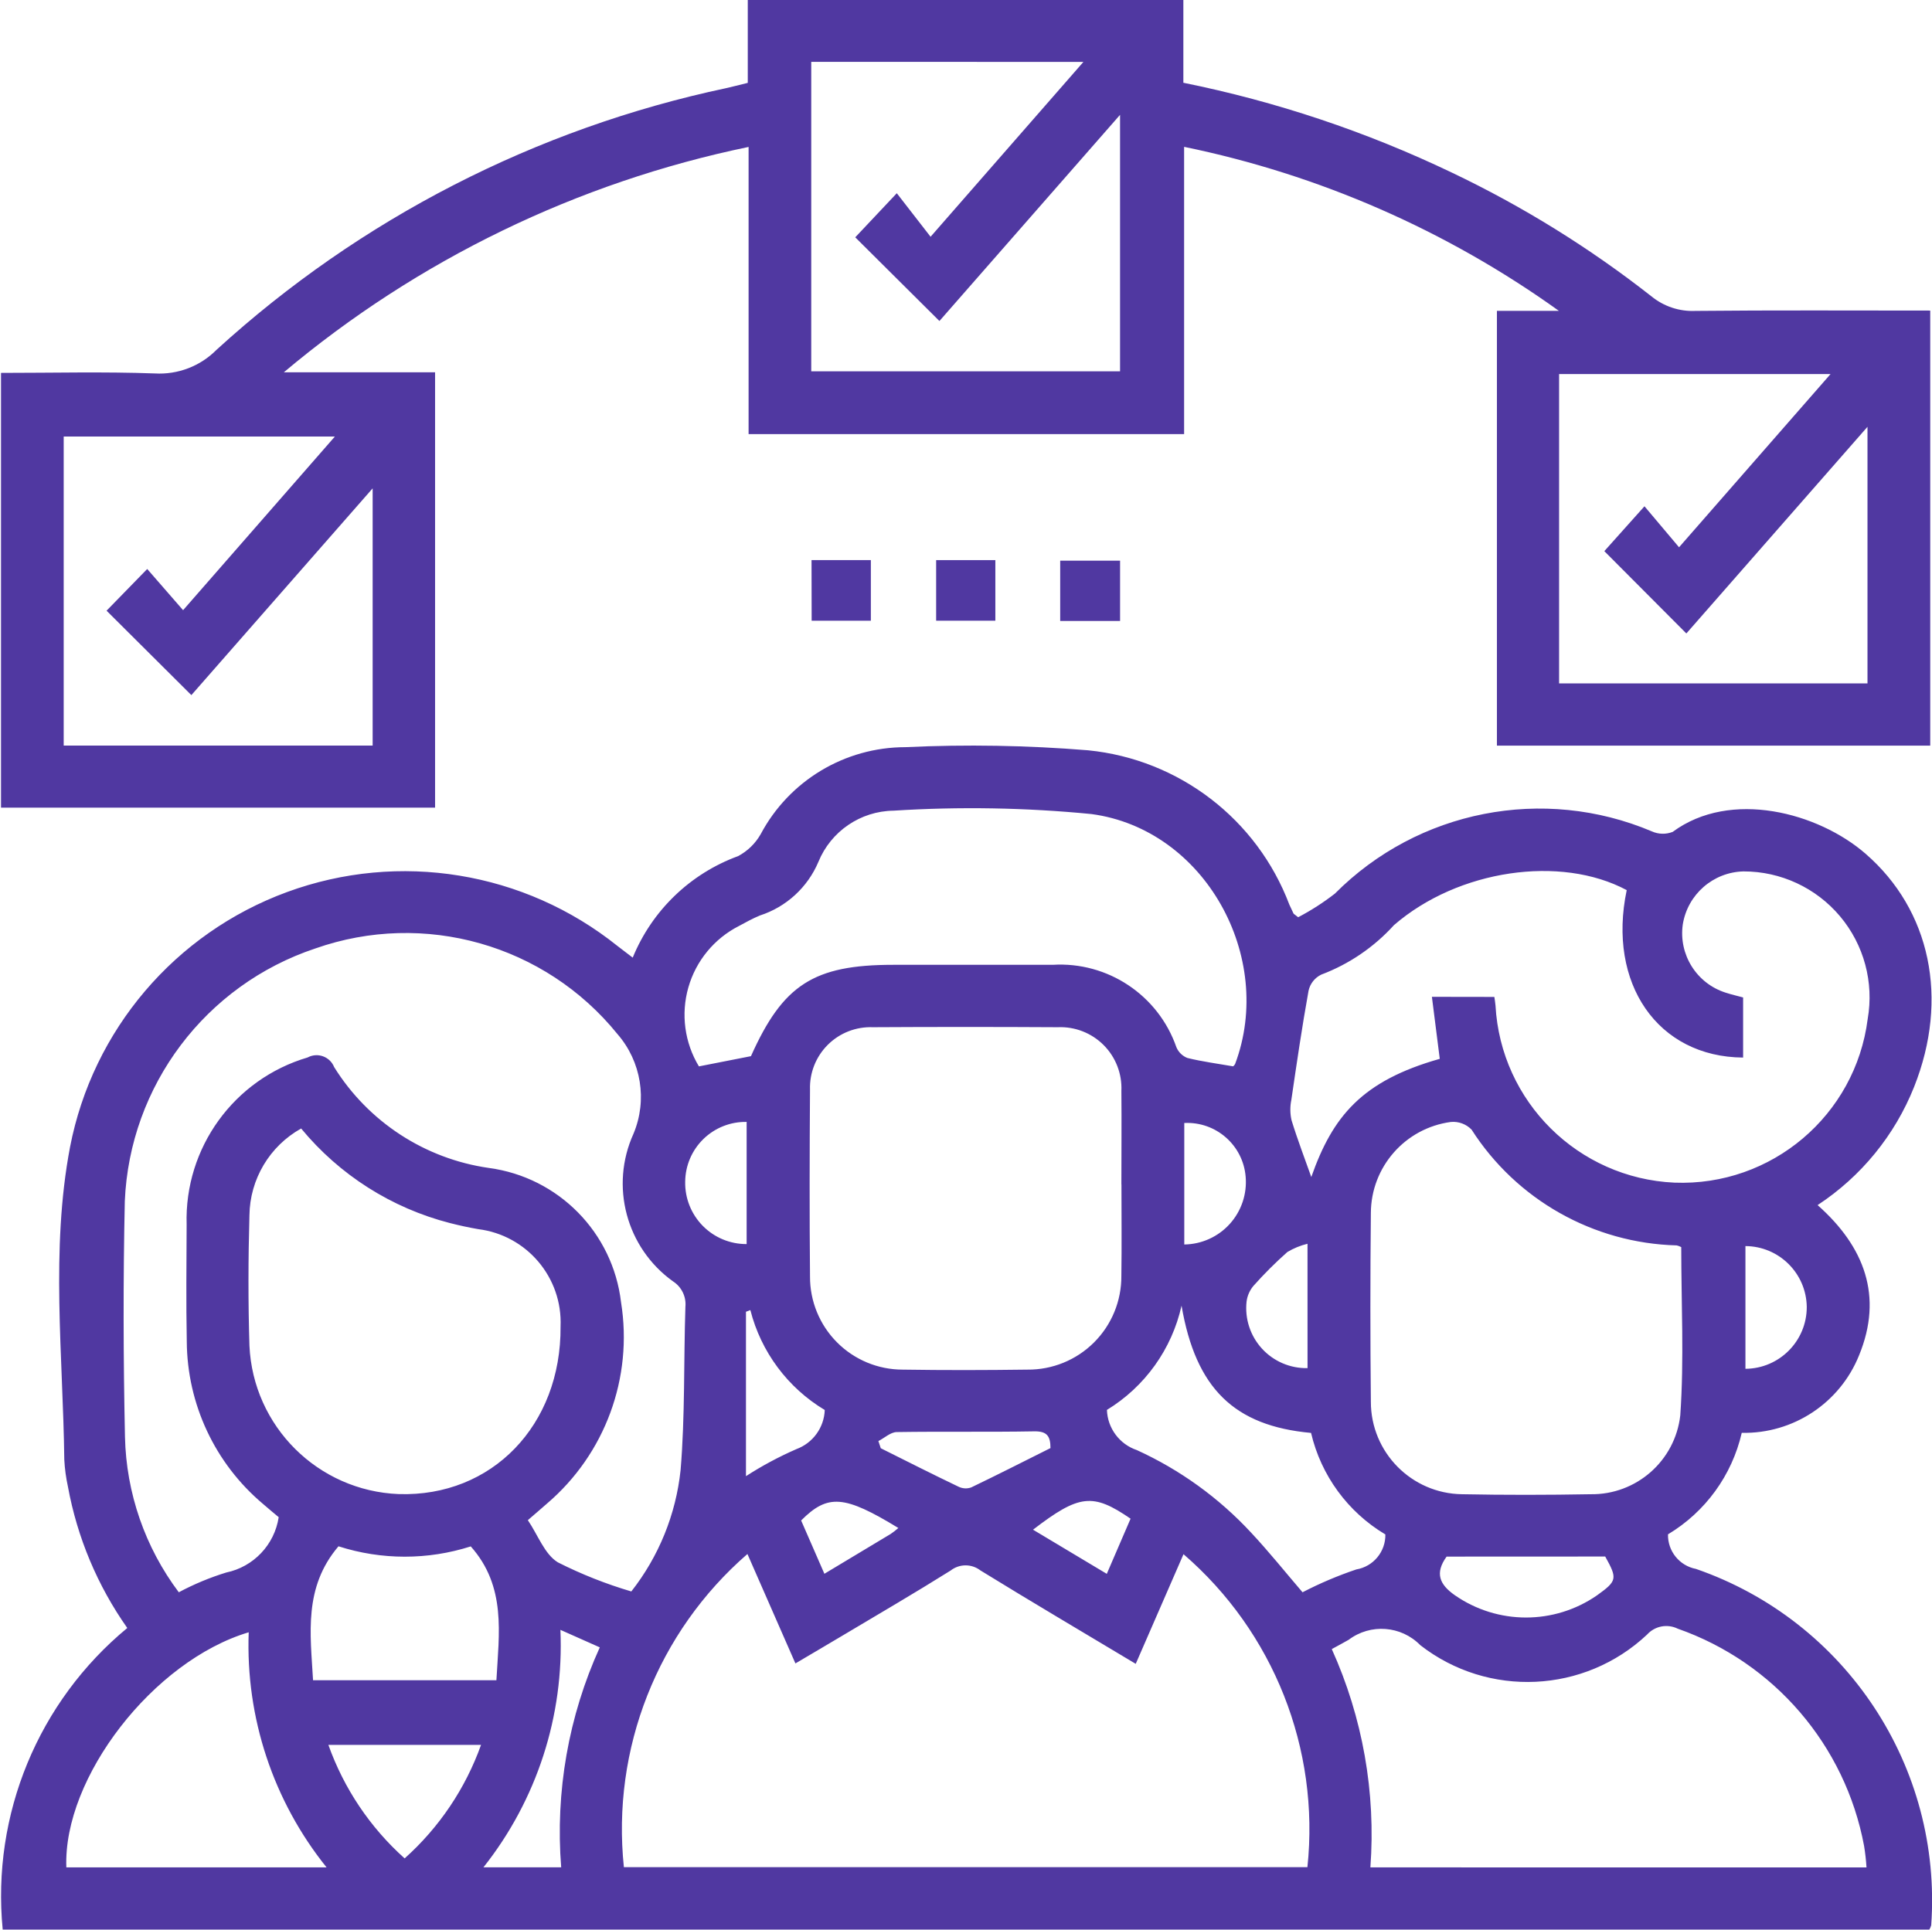
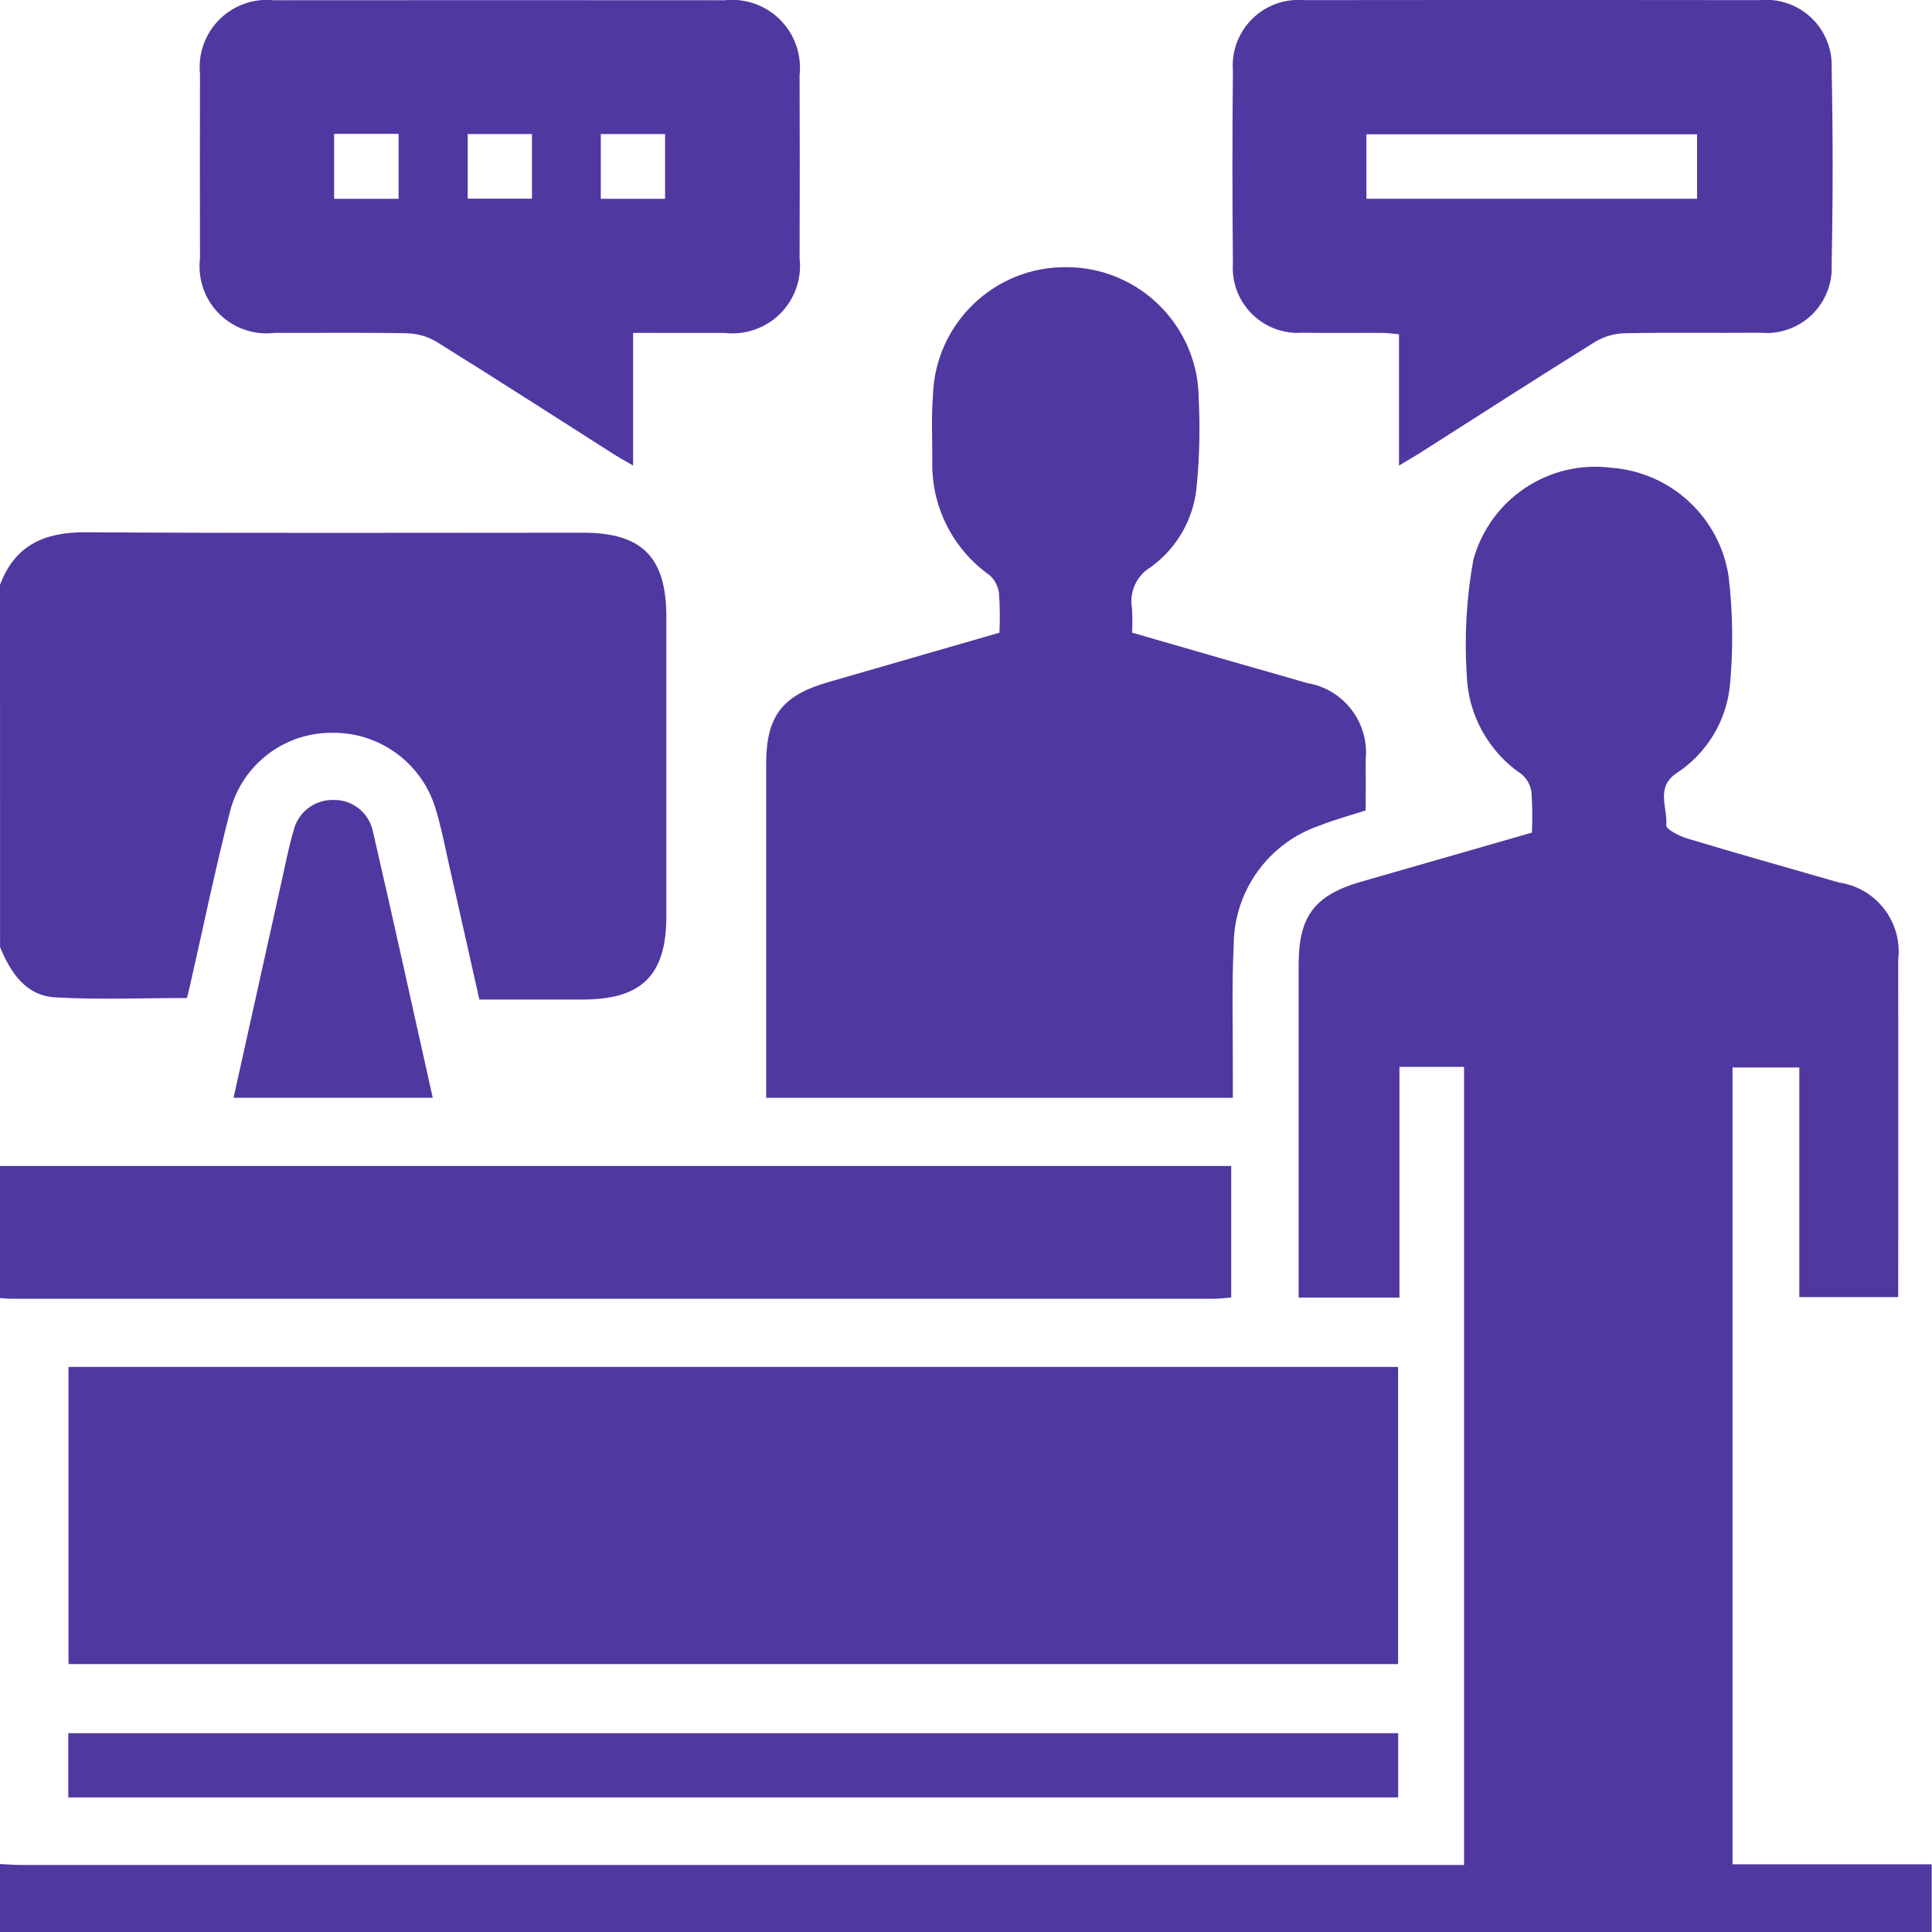
- <svg xmlns="http://www.w3.org/2000/svg" width="80.081" height="80" viewBox="0 0 80.081 80">
-   <g id="Grupo_132687" data-name="Grupo 132687" transform="translate(447.468 -19.581)">
-     <path id="Trazado_188015" data-name="Trazado 188015" d="M-416.32,23.017V19.581h18.055v3.431a47.56,47.56,0,0,1,11.125,3.723,44.154,44.154,0,0,1,8.274,5.13,2.69,2.69,0,0,0,1.832.606c3.224-.032,6.448-.014,9.727-.014V50.495h-17.961V32.469h2.569a40.689,40.689,0,0,0-15.535-6.8V37.579h-18.052V25.673a43.7,43.7,0,0,0-19.264,9.343h6.269V53.065h-17.992V35.041c2.144,0,4.263-.054,6.378.023a3.327,3.327,0,0,0,2.559-.984,45.257,45.257,0,0,1,21.118-10.844C-416.956,23.178-416.7,23.109-416.32,23.017Zm-24.893,20.154,1.487,1.708,6.292-7.2h-11.241V50.493h12.806V39.828l-7.514,8.572-3.515-3.5Zm63.494-.9,6.281-7.183h-11.253V47.915h12.783V37.276l-7.508,8.568-3.4-3.413,1.664-1.86Zm-35.97-20.126v12.83h12.8V24.342l-7.487,8.548-3.489-3.47,1.722-1.828,1.4,1.805,6.335-7.249Z" transform="translate(-0.153)" fill="#5038a1" />
-     <path id="Trazado_188016" data-name="Trazado 188016" d="M-243.654,127.392h2.482v2.5h-2.482Z" transform="translate(-159.869 -84.566)" fill="#5038a1" />
-     <path id="Trazado_188017" data-name="Trazado 188017" d="M-267.5,127.3h2.454v2.512H-267.5Z" transform="translate(-141.165 -84.497)" fill="#5038a1" />
-     <path id="Trazado_188018" data-name="Trazado 188018" d="M-291.459,127.3H-289v2.512h-2.454Z" transform="translate(-122.371 -84.497)" fill="#5038a1" />
-     <path id="Trazado_188019" data-name="Trazado 188019" d="M-442.192,199.568a14.794,14.794,0,0,1-2.46-5.859,6.948,6.948,0,0,1-.151-1.118c-.054-4.325-.572-8.7.238-12.962a14.119,14.119,0,0,1,22.693-8.336c.187.147.377.289.63.482a7.509,7.509,0,0,1,4.369-4.209,2.339,2.339,0,0,0,.933-.906,6.8,6.8,0,0,1,6-3.611,59.03,59.03,0,0,1,7.575.13,9.979,9.979,0,0,1,8.341,6.4q.081.184.171.365c.011.022.041.034.194.156a10.181,10.181,0,0,0,1.522-.979A11.959,11.959,0,0,1-379,166.54a1.109,1.109,0,0,0,.865.021c2.4-1.774,6.032-.8,7.995.907,2.691,2.337,3.466,6.008,2.011,9.667a10.528,10.528,0,0,1-4,4.9c1.945,1.724,2.724,3.781,1.719,6.228a5.127,5.127,0,0,1-4.863,3.214,6.64,6.64,0,0,1-3.057,4.208,1.428,1.428,0,0,0,1.161,1.434,14.543,14.543,0,0,1,9.749,14.774.715.715,0,0,1-.077.178h-79.859A14.409,14.409,0,0,1-442.192,199.568Zm41.8,1.486c-2.21-1.325-4.337-2.579-6.439-3.874a1.006,1.006,0,0,0-1.234.006c-1.479.927-2.988,1.807-4.486,2.7-.633.378-1.27.751-1.947,1.151l-1.989-4.537a15.1,15.1,0,0,0-5.121,12.984h28.332a15.056,15.056,0,0,0-5.136-12.976Zm-20.909-3a9.816,9.816,0,0,0,2.043-5.03c.188-2.246.126-4.512.2-6.768a1.129,1.129,0,0,0-.518-1.062,4.993,4.993,0,0,1-1.633-6.12,3.965,3.965,0,0,0-.665-4.129,11.286,11.286,0,0,0-12.521-3.551,11.562,11.562,0,0,0-7.9,10.481c-.07,3.254-.062,6.513.007,9.767a11.138,11.138,0,0,0,2.231,6.445,11.114,11.114,0,0,1,1.966-.819,2.77,2.77,0,0,0,2.175-2.294c-.213-.18-.441-.365-.661-.559a8.876,8.876,0,0,1-3.149-6.73c-.032-1.614-.012-3.229-.006-4.843a7,7,0,0,1,5.015-6.928.783.783,0,0,1,1.1.4,9.068,9.068,0,0,0,6.414,4.181,6.364,6.364,0,0,1,5.477,5.568,9.078,9.078,0,0,1-3.07,8.347c-.237.21-.478.414-.793.687.421.622.693,1.41,1.242,1.748A18.1,18.1,0,0,0-421.3,198.053Zm35.774-24.65c.02.148.039.251.047.354a7.781,7.781,0,0,0,7.415,7.346,7.77,7.77,0,0,0,8.012-6.783A5.22,5.22,0,0,0-375.2,168.2a2.613,2.613,0,0,0-2.517,2.2,2.586,2.586,0,0,0,1.773,2.826c.247.081.5.137.728.2v2.492c-3.543-.024-5.637-3.074-4.825-6.942-2.74-1.465-6.985-.853-9.648,1.452a7.756,7.756,0,0,1-3.013,2.051.973.973,0,0,0-.527.669c-.271,1.5-.491,3.01-.712,4.518a2,2,0,0,0,.006.847c.252.82.56,1.624.82,2.358.884-2.517,2.1-3.988,5.325-4.9l-.326-2.571Zm-15.46,7.772c0-1.291.012-2.582,0-3.873a2.528,2.528,0,0,0-2.637-2.643q-3.832-.022-7.664,0a2.508,2.508,0,0,0-2.605,2.59c-.018,2.582-.024,5.164,0,7.745a3.841,3.841,0,0,0,3.842,3.861c1.721.027,3.442.023,5.163,0a3.859,3.859,0,0,0,3.9-3.89C-400.969,183.7-400.985,182.439-400.984,181.175Zm30.885,28.318a8.8,8.8,0,0,0-.1-.89,11.851,11.851,0,0,0-7.725-9.008,1.074,1.074,0,0,0-1.27.245,7.233,7.233,0,0,1-9.4.439,2.255,2.255,0,0,0-2.969-.223c-.207.119-.419.232-.7.385a18.648,18.648,0,0,1,1.6,9.051Zm-7.682-25.719a.782.782,0,0,0-.182-.069,10.424,10.424,0,0,1-8.505-4.8,1.062,1.062,0,0,0-.859-.318,3.823,3.823,0,0,0-3.316,3.775q-.04,3.912,0,7.825a3.832,3.832,0,0,0,3.783,3.834c1.774.035,3.55.032,5.324,0a3.685,3.685,0,0,0,3.718-3.268C-377.658,188.431-377.781,186.091-377.781,183.774Zm-38.557-7.915c1.324-2.959,2.6-3.787,5.893-3.787q3.306,0,6.611,0a5.1,5.1,0,0,1,5.13,3.416.819.819,0,0,0,.453.445c.618.153,1.253.235,1.9.348a.3.3,0,0,0,.082-.1c1.664-4.435-1.259-9.734-5.958-10.36a51.079,51.079,0,0,0-8.2-.14,3.413,3.413,0,0,0-3.116,2.124,3.955,3.955,0,0,1-2.425,2.222c-.3.124-.58.28-.864.433a4.133,4.133,0,0,0-1.663,5.823Zm-18.647,3a4.184,4.184,0,0,0-2.141,3.6c-.051,1.8-.055,3.6,0,5.4a6.45,6.45,0,0,0,6.188,6.156c3.863.123,6.738-2.854,6.708-6.946a3.9,3.9,0,0,0-3.41-4.038c-.4-.069-.791-.154-1.18-.254A11.808,11.808,0,0,1-434.984,178.861Zm1.056,30.632a14.683,14.683,0,0,1-3.227-9.746c-3.956,1.179-7.7,6.027-7.559,9.746Zm43.883-13.805a6.67,6.67,0,0,1-3.076-4.207c-3.176-.289-4.779-1.838-5.368-5.276a6.793,6.793,0,0,1-3.093,4.322,1.825,1.825,0,0,0,1.24,1.666,14.861,14.861,0,0,1,4.734,3.42c.748.8,1.43,1.654,2.134,2.475a15.854,15.854,0,0,1,2.229-.947A1.444,1.444,0,0,0-390.045,195.687Zm-43.389.494c-1.451,1.706-1.164,3.617-1.054,5.554h7.6c.106-1.946.417-3.884-1.063-5.55A8.982,8.982,0,0,1-433.434,196.182Zm5.9,8.232h-6.319a11.479,11.479,0,0,0,3.161,4.707A11.506,11.506,0,0,0-427.529,204.414Zm40.031-7.805c-.491.682-.3,1.152.34,1.6a5.17,5.17,0,0,0,5.894.007c.835-.6.853-.689.341-1.61Zm-36.7,12.883a18.5,18.5,0,0,1,1.6-9.12l-1.632-.726a14.806,14.806,0,0,1-3.191,9.846Zm7.659-16.218a14.69,14.69,0,0,1,2.09-1.121,1.8,1.8,0,0,0,1.176-1.622,6.781,6.781,0,0,1-3.084-4.143l-.182.07Zm5.488-1.458.1.3c1.077.538,2.15,1.082,3.234,1.6a.676.676,0,0,0,.514.025c1.107-.531,2.2-1.089,3.286-1.631,0-.51-.157-.7-.668-.694-1.9.034-3.81,0-5.714.03C-410.558,191.454-410.806,191.688-411.055,191.816Zm-5.46-13.229a2.5,2.5,0,0,0-2.547,2.479,2.535,2.535,0,0,0,2.547,2.586Zm18.14,5.082a2.588,2.588,0,0,0,2.544-2.811,2.428,2.428,0,0,0-2.544-2.226Zm23.26,5.154a2.56,2.56,0,0,0,2.542-2.563,2.557,2.557,0,0,0-2.542-2.525Zm-18.152-5.184a3.009,3.009,0,0,0-.835.342,16.689,16.689,0,0,0-1.413,1.412,1.267,1.267,0,0,0-.278.641,2.49,2.49,0,0,0,2.527,2.761Zm-16.963,11.782c-2.236-1.364-2.92-1.418-4.026-.31l.964,2.21c.974-.584,1.863-1.116,2.749-1.652A3.147,3.147,0,0,0-410.229,195.42Zm9.629-.384c-1.568-1.077-2.132-1.009-4.043.456l3.057,1.831Z" transform="translate(0 -112.491)" fill="#5038a1" />
+ <svg xmlns="http://www.w3.org/2000/svg" width="80.492" height="80.5" viewBox="0 0 80.492 80.5">
+   <g id="Grupo_132673" data-name="Grupo 132673" transform="translate(1205.316 -868.546)">
+     <path id="Trazado_188543" data-name="Trazado 188543" d="M-1205.316,1039.428c.313.014.626.039.939.039q29.509,0,59.018,0h1.046v-33.255h-2.693v9.613h-4.2V1015q0-6.523,0-13.046c0-2.016.667-2.9,2.605-3.457,2.357-.68,4.715-1.356,7.115-2.046a14.961,14.961,0,0,0-.018-1.674,1.2,1.2,0,0,0-.4-.75,5.22,5.22,0,0,1-2.3-4.185,19.794,19.794,0,0,1,.275-4.749,5.268,5.268,0,0,1,5.753-3.844,5.347,5.347,0,0,1,4.891,4.56,21.729,21.729,0,0,1,.054,4.465,4.96,4.96,0,0,1-2.249,3.713c-.863.6-.342,1.439-.409,2.161-.015.158.535.446.863.545,2.1.632,4.218,1.227,6.328,1.836a2.908,2.908,0,0,1,2.474,3.225c.005,4.661,0,9.323,0,14.052h-4.121v-9.568h-2.783v33.2h8.3v2.821h-80.492Z" transform="translate(0 -93.213)" fill="#5038a1" />
+     <path id="Trazado_188544" data-name="Trazado 188544" d="M-1205.316,999.064c.617-1.658,1.848-2.2,3.56-2.194,6.912.044,13.824.018,20.736.018,2.454,0,3.467,1.02,3.468,3.493q0,6.245,0,12.49c0,2.456-1.022,3.468-3.491,3.469h-4.3c-.424-1.886-.838-3.743-1.259-5.6-.179-.79-.328-1.59-.568-2.362a4.438,4.438,0,0,0-4.312-3.153,4.359,4.359,0,0,0-4.24,3.239c-.626,2.429-1.13,4.889-1.687,7.336-.034.151-.074.3-.117.476-1.84,0-3.669.077-5.487-.027-1.232-.07-1.862-1.032-2.3-2.094Z" transform="translate(0 -106.146)" fill="#5038a1" />
+     <path id="Trazado_188545" data-name="Trazado 188545" d="M-1205.316,1149.653h51.3v5.478c-.234.019-.459.053-.685.053q-25.074,0-50.147,0c-.156,0-.313-.019-.469-.029Z" transform="translate(0 -232.523)" fill="#5038a1" />
+     <path id="Trazado_188546" data-name="Trazado 188546" d="M-1133.392,1198.089v12.382h-55.4v-12.382Z" transform="translate(-13.67 -272.588)" fill="#5038a1" />
+     <path id="Trazado_188547" data-name="Trazado 188547" d="M-1010.927,948.179a14.347,14.347,0,0,0-.018-1.647,1.2,1.2,0,0,0-.4-.755,5.654,5.654,0,0,1-2.378-4.8c0-.891-.045-1.786.026-2.671a5.51,5.51,0,0,1,5.568-5.357,5.516,5.516,0,0,1,5.506,5.505,24.559,24.559,0,0,1-.084,3.608,4.649,4.649,0,0,1-1.921,3.389,1.655,1.655,0,0,0-.777,1.7,9.585,9.585,0,0,1,.006,1.026q2.255.653,4.5,1.3c.93.268,1.862.526,2.792.8a2.935,2.935,0,0,1,2.441,3.186c.006.705,0,1.411,0,2.122-.665.215-1.3.381-1.9.623a5.285,5.285,0,0,0-3.6,4.952c-.085,1.831-.029,3.667-.035,5.5,0,.282,0,.564,0,.9h-19.445v-.795q0-6.564,0-13.128c0-1.971.665-2.843,2.575-3.394Z" transform="translate(-152.746 -53.271)" fill="#5038a1" />
+     <path id="Trazado_188548" data-name="Trazado 188548" d="M-1139.089,882.421v5.53c-.355-.209-.6-.341-.829-.489-2.452-1.56-4.895-3.134-7.362-4.669a2.54,2.54,0,0,0-1.235-.354c-1.833-.038-3.668-.009-5.5-.018a2.79,2.79,0,0,1-3.12-3.095q-.01-3.851,0-7.7a2.8,2.8,0,0,1,3.08-3.064q9.393-.008,18.785,0a2.828,2.828,0,0,1,3.118,3.118q.014,3.812,0,7.625a2.812,2.812,0,0,1-3.109,3.12C-1136.49,882.429-1137.718,882.421-1139.089,882.421Zm-12.458-8.291v2.705h2.686V874.13Zm11.112.007v2.7h2.678v-2.7Zm-2.868,0h-2.678v2.692h2.678Z" transform="translate(-39.848 -0.006)" fill="#5038a1" />
+     <path id="Trazado_188549" data-name="Trazado 188549" d="M-901.267,887.944v-5.47c-.266-.022-.491-.056-.715-.057-1.1-.006-2.2.011-3.3-.007a2.714,2.714,0,0,1-2.906-2.9q-.04-4.008,0-8.016a2.737,2.737,0,0,1,2.951-2.943q9.509-.015,19.018,0a2.726,2.726,0,0,1,2.978,2.845q.084,4.085,0,8.173a2.714,2.714,0,0,1-2.973,2.841c-1.886.017-3.773-.017-5.658.021a2.54,2.54,0,0,0-1.233.363c-2.444,1.522-4.864,3.082-7.293,4.628C-900.638,887.574-900.883,887.714-901.267,887.944Zm-1.359-11.116h13.777v-2.685h-13.777Z" transform="translate(-245.757 0)" fill="#5038a1" />
+     <path id="Trazado_188550" data-name="Trazado 188550" d="M-1133.441,1286.388v2.676h-55.412v-2.676Z" transform="translate(-13.618 -345.626)" fill="#5038a1" />
+     <path id="Trazado_188551" data-name="Trazado 188551" d="M-1140.724,1073.809h-8.3c.669-3.013,1.323-5.967,1.981-8.921.165-.739.306-1.485.521-2.209a1.665,1.665,0,0,1,1.672-1.28,1.645,1.645,0,0,1,1.619,1.25C-1142.379,1066.335-1141.569,1070.032-1140.724,1073.809Z" transform="translate(-46.561 -159.522)" fill="#5038a1" />
  </g>
</svg>
